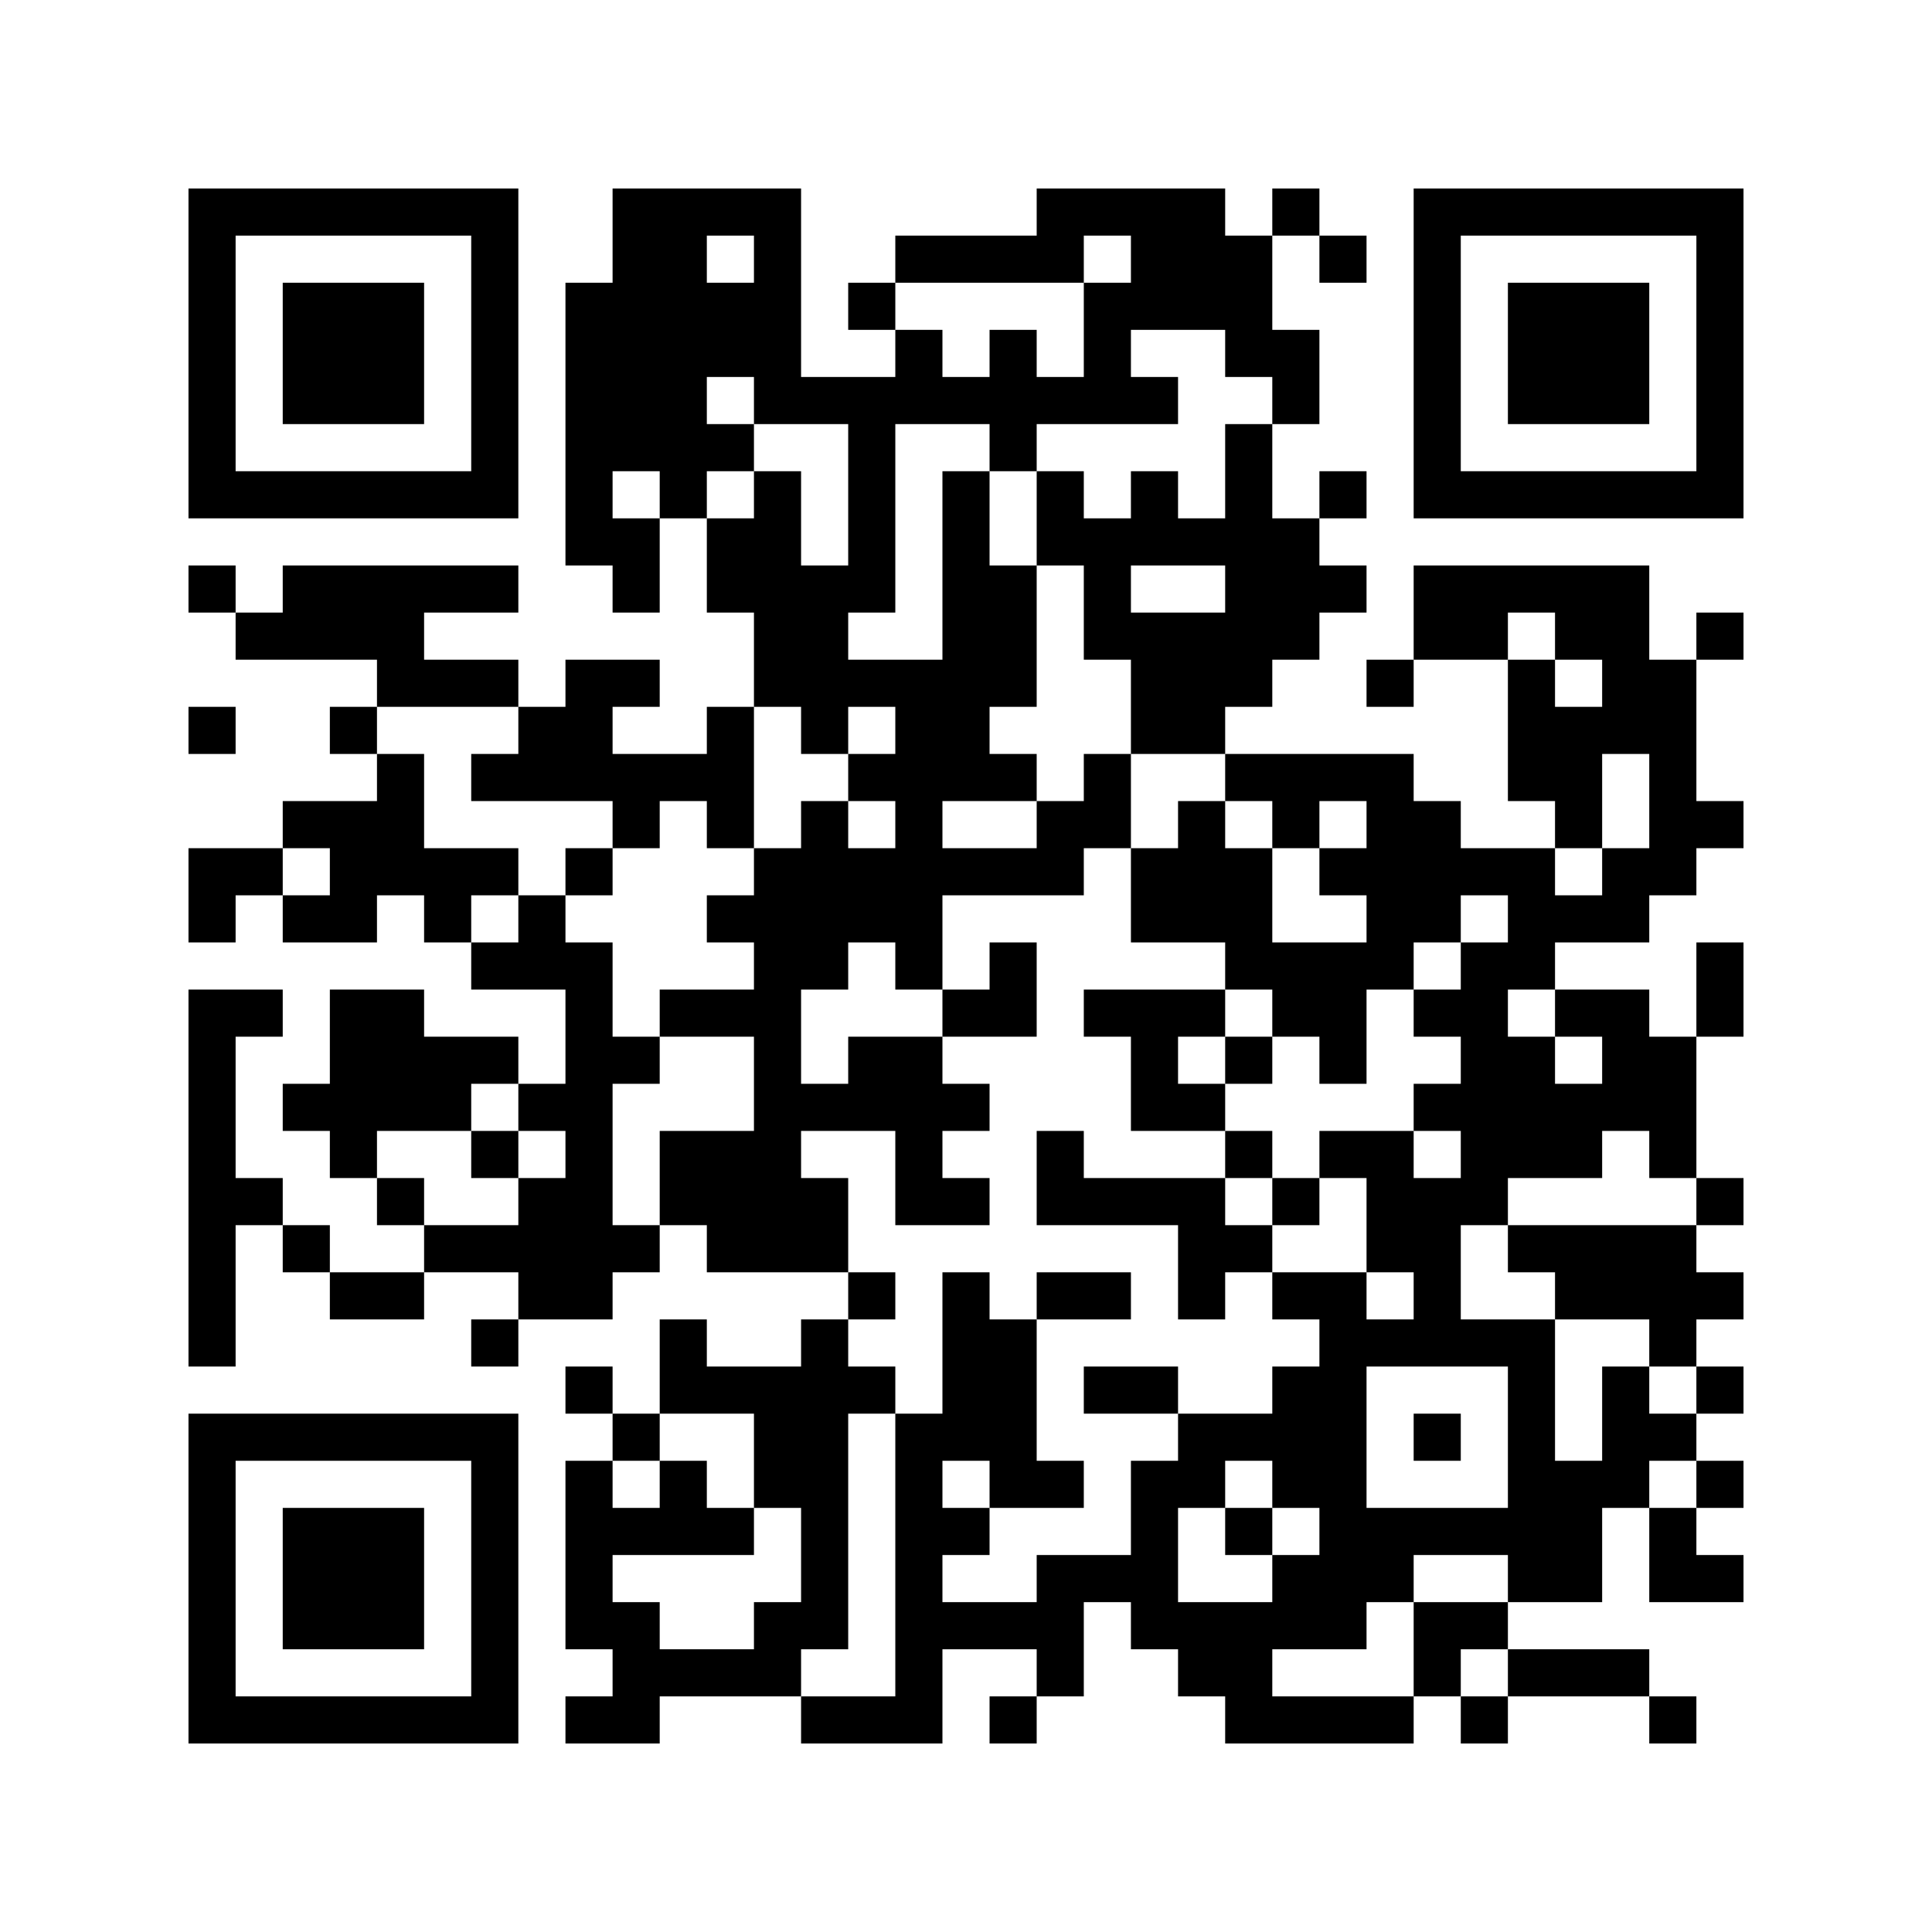
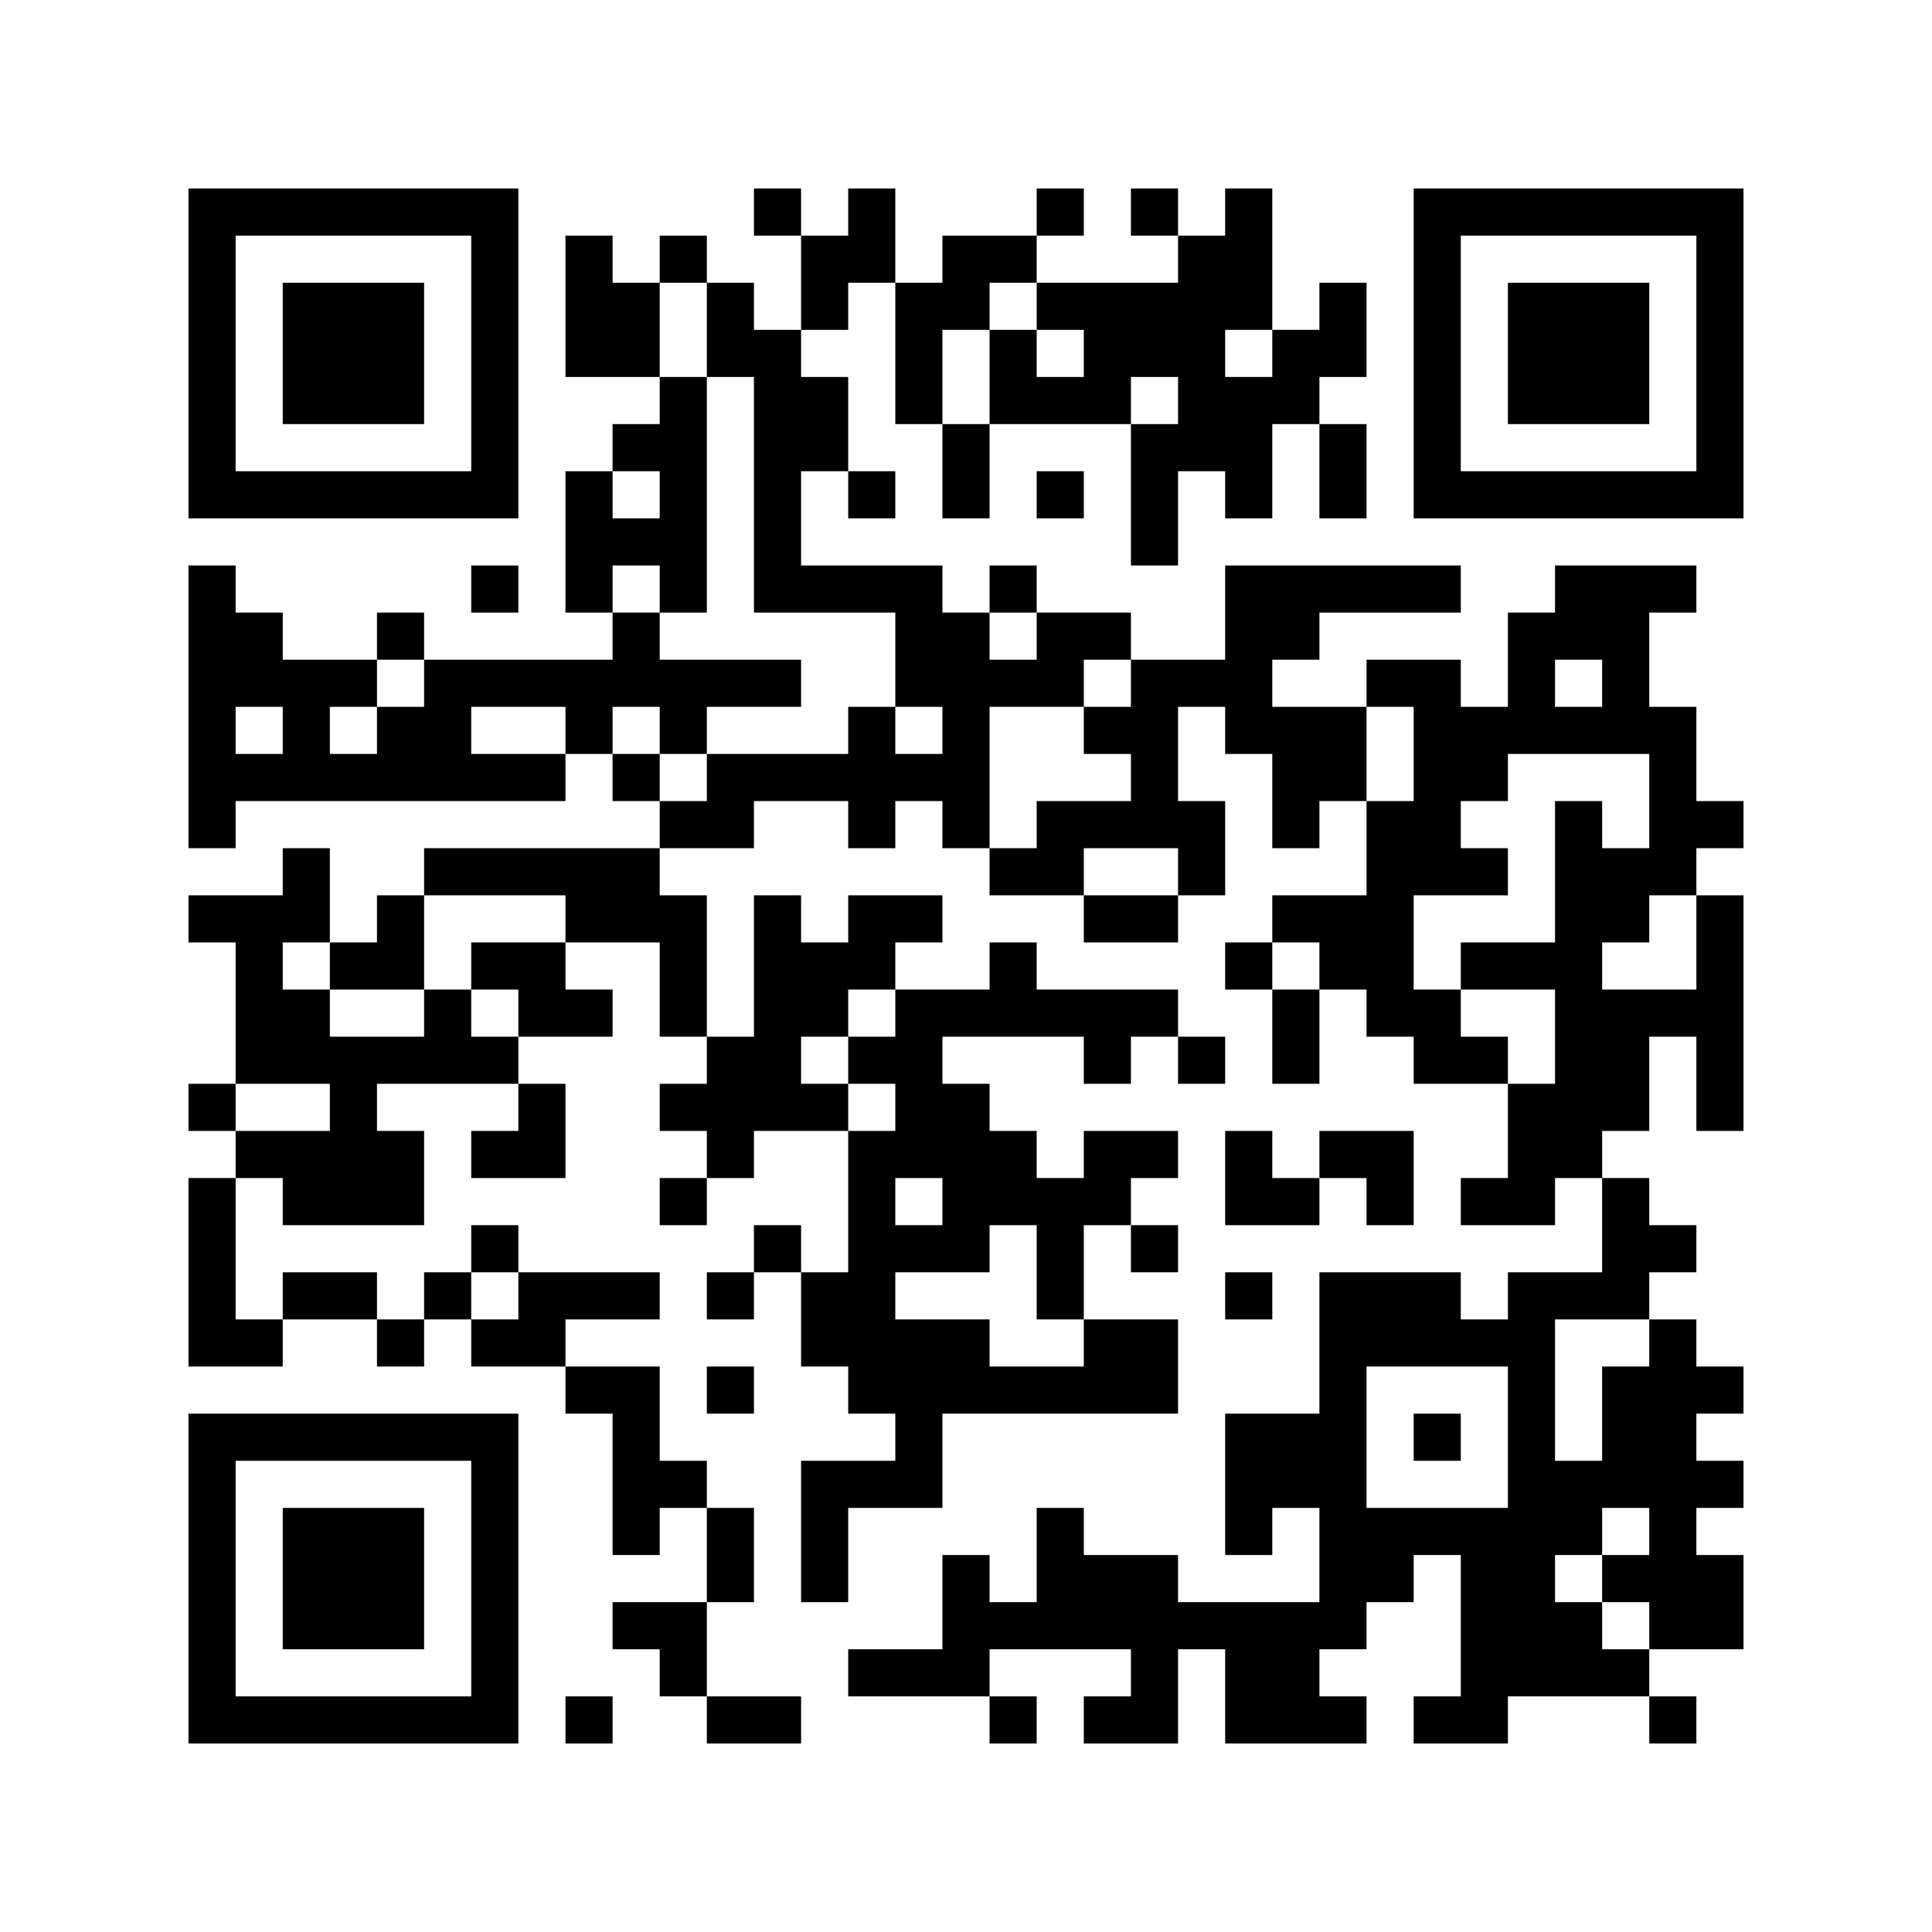
<svg xmlns="http://www.w3.org/2000/svg" width="49.2mm" height="49.2mm" version="1.1" viewBox="0 0 49.2 49.2">
-   <path d="M4.8,4.8H6V6H4.8zM6,4.8H7.2V6H6zM7.2,4.8H8.4V6H7.2zM8.4,4.8H9.6V6H8.4zM9.6,4.8H10.8V6H9.6zM10.8,4.8H12V6H10.8zM12,4.8H13.2V6H12zM15.6,4.8H16.8V6H15.6zM16.8,4.8H18V6H16.8zM18,4.8H19.2V6H18zM19.2,4.8H20.4V6H19.2zM26.4,4.8H27.6V6H26.4zM27.6,4.8H28.8V6H27.6zM28.8,4.8H30V6H28.8zM30,4.8H31.2V6H30zM32.4,4.8H33.6V6H32.4zM36,4.8H37.2V6H36zM37.2,4.8H38.4V6H37.2zM38.4,4.8H39.6V6H38.4zM39.6,4.8H40.8V6H39.6zM40.8,4.8H42V6H40.8zM42,4.8H43.2V6H42zM43.2,4.8H44.4V6H43.2zM4.8,6H6V7.2H4.8zM12,6H13.2V7.2H12zM15.6,6H16.8V7.2H15.6zM16.8,6H18V7.2H16.8zM19.2,6H20.4V7.2H19.2zM22.8,6H24V7.2H22.8zM24,6H25.2V7.2H24zM25.2,6H26.4V7.2H25.2zM26.4,6H27.6V7.2H26.4zM28.8,6H30V7.2H28.8zM30,6H31.2V7.2H30zM31.2,6H32.4V7.2H31.2zM33.6,6H34.8V7.2H33.6zM36,6H37.2V7.2H36zM43.2,6H44.4V7.2H43.2zM4.8,7.2H6V8.4H4.8zM7.2,7.2H8.4V8.4H7.2zM8.4,7.2H9.6V8.4H8.4zM9.6,7.2H10.8V8.4H9.6zM12,7.2H13.2V8.4H12zM14.4,7.2H15.6V8.4H14.4zM15.6,7.2H16.8V8.4H15.6zM16.8,7.2H18V8.4H16.8zM18,7.2H19.2V8.4H18zM19.2,7.2H20.4V8.4H19.2zM21.6,7.2H22.8V8.4H21.6zM27.6,7.2H28.8V8.4H27.6zM28.8,7.2H30V8.4H28.8zM30,7.2H31.2V8.4H30zM31.2,7.2H32.4V8.4H31.2zM36,7.2H37.2V8.4H36zM38.4,7.2H39.6V8.4H38.4zM39.6,7.2H40.8V8.4H39.6zM40.8,7.2H42V8.4H40.8zM43.2,7.2H44.4V8.4H43.2zM4.8,8.4H6V9.6H4.8zM7.2,8.4H8.4V9.6H7.2zM8.4,8.4H9.6V9.6H8.4zM9.6,8.4H10.8V9.6H9.6zM12,8.4H13.2V9.6H12zM14.4,8.4H15.6V9.6H14.4zM15.6,8.4H16.8V9.6H15.6zM16.8,8.4H18V9.6H16.8zM18,8.4H19.2V9.6H18zM19.2,8.4H20.4V9.6H19.2zM22.8,8.4H24V9.6H22.8zM25.2,8.4H26.4V9.6H25.2zM27.6,8.4H28.8V9.6H27.6zM31.2,8.4H32.4V9.6H31.2zM32.4,8.4H33.6V9.6H32.4zM36,8.4H37.2V9.6H36zM38.4,8.4H39.6V9.6H38.4zM39.6,8.4H40.8V9.6H39.6zM40.8,8.4H42V9.6H40.8zM43.2,8.4H44.4V9.6H43.2zM4.8,9.6H6V10.8H4.8zM7.2,9.6H8.4V10.8H7.2zM8.4,9.6H9.6V10.8H8.4zM9.6,9.6H10.8V10.8H9.6zM12,9.6H13.2V10.8H12zM14.4,9.6H15.6V10.8H14.4zM15.6,9.6H16.8V10.8H15.6zM16.8,9.6H18V10.8H16.8zM19.2,9.6H20.4V10.8H19.2zM20.4,9.6H21.6V10.8H20.4zM21.6,9.6H22.8V10.8H21.6zM22.8,9.6H24V10.8H22.8zM24,9.6H25.2V10.8H24zM25.2,9.6H26.4V10.8H25.2zM26.4,9.6H27.6V10.8H26.4zM27.6,9.6H28.8V10.8H27.6zM28.8,9.6H30V10.8H28.8zM32.4,9.6H33.6V10.8H32.4zM36,9.6H37.2V10.8H36zM38.4,9.6H39.6V10.8H38.4zM39.6,9.6H40.8V10.8H39.6zM40.8,9.6H42V10.8H40.8zM43.2,9.6H44.4V10.8H43.2zM4.8,10.8H6V12H4.8zM12,10.8H13.2V12H12zM14.4,10.8H15.6V12H14.4zM15.6,10.8H16.8V12H15.6zM16.8,10.8H18V12H16.8zM18,10.8H19.2V12H18zM21.6,10.8H22.8V12H21.6zM25.2,10.8H26.4V12H25.2zM31.2,10.8H32.4V12H31.2zM36,10.8H37.2V12H36zM43.2,10.8H44.4V12H43.2zM4.8,12H6V13.2H4.8zM6,12H7.2V13.2H6zM7.2,12H8.4V13.2H7.2zM8.4,12H9.6V13.2H8.4zM9.6,12H10.8V13.2H9.6zM10.8,12H12V13.2H10.8zM12,12H13.2V13.2H12zM14.4,12H15.6V13.2H14.4zM16.8,12H18V13.2H16.8zM19.2,12H20.4V13.2H19.2zM21.6,12H22.8V13.2H21.6zM24,12H25.2V13.2H24zM26.4,12H27.6V13.2H26.4zM28.8,12H30V13.2H28.8zM31.2,12H32.4V13.2H31.2zM33.6,12H34.8V13.2H33.6zM36,12H37.2V13.2H36zM37.2,12H38.4V13.2H37.2zM38.4,12H39.6V13.2H38.4zM39.6,12H40.8V13.2H39.6zM40.8,12H42V13.2H40.8zM42,12H43.2V13.2H42zM43.2,12H44.4V13.2H43.2zM14.4,13.2H15.6V14.4H14.4zM15.6,13.2H16.8V14.4H15.6zM18,13.2H19.2V14.4H18zM19.2,13.2H20.4V14.4H19.2zM21.6,13.2H22.8V14.4H21.6zM24,13.2H25.2V14.4H24zM26.4,13.2H27.6V14.4H26.4zM27.6,13.2H28.8V14.4H27.6zM28.8,13.2H30V14.4H28.8zM30,13.2H31.2V14.4H30zM31.2,13.2H32.4V14.4H31.2zM32.4,13.2H33.6V14.4H32.4zM4.8,14.4H6V15.6H4.8zM7.2,14.4H8.4V15.6H7.2zM8.4,14.4H9.6V15.6H8.4zM9.6,14.4H10.8V15.6H9.6zM10.8,14.4H12V15.6H10.8zM12,14.4H13.2V15.6H12zM15.6,14.4H16.8V15.6H15.6zM18,14.4H19.2V15.6H18zM19.2,14.4H20.4V15.6H19.2zM20.4,14.4H21.6V15.6H20.4zM21.6,14.4H22.8V15.6H21.6zM24,14.4H25.2V15.6H24zM25.2,14.4H26.4V15.6H25.2zM27.6,14.4H28.8V15.6H27.6zM31.2,14.4H32.4V15.6H31.2zM32.4,14.4H33.6V15.6H32.4zM33.6,14.4H34.8V15.6H33.6zM36,14.4H37.2V15.6H36zM37.2,14.4H38.4V15.6H37.2zM38.4,14.4H39.6V15.6H38.4zM39.6,14.4H40.8V15.6H39.6zM40.8,14.4H42V15.6H40.8zM6,15.6H7.2V16.8H6zM7.2,15.6H8.4V16.8H7.2zM8.4,15.6H9.6V16.8H8.4zM9.6,15.6H10.8V16.8H9.6zM19.2,15.6H20.4V16.8H19.2zM20.4,15.6H21.6V16.8H20.4zM24,15.6H25.2V16.8H24zM25.2,15.6H26.4V16.8H25.2zM27.6,15.6H28.8V16.8H27.6zM28.8,15.6H30V16.8H28.8zM30,15.6H31.2V16.8H30zM31.2,15.6H32.4V16.8H31.2zM32.4,15.6H33.6V16.8H32.4zM36,15.6H37.2V16.8H36zM37.2,15.6H38.4V16.8H37.2zM39.6,15.6H40.8V16.8H39.6zM40.8,15.6H42V16.8H40.8zM43.2,15.6H44.4V16.8H43.2zM9.6,16.8H10.8V18H9.6zM10.8,16.8H12V18H10.8zM12,16.8H13.2V18H12zM14.4,16.8H15.6V18H14.4zM15.6,16.8H16.8V18H15.6zM19.2,16.8H20.4V18H19.2zM20.4,16.8H21.6V18H20.4zM21.6,16.8H22.8V18H21.6zM22.8,16.8H24V18H22.8zM24,16.8H25.2V18H24zM25.2,16.8H26.4V18H25.2zM28.8,16.8H30V18H28.8zM30,16.8H31.2V18H30zM31.2,16.8H32.4V18H31.2zM34.8,16.8H36V18H34.8zM38.4,16.8H39.6V18H38.4zM40.8,16.8H42V18H40.8zM42,16.8H43.2V18H42zM4.8,18H6V19.2H4.8zM8.4,18H9.6V19.2H8.4zM13.2,18H14.4V19.2H13.2zM14.4,18H15.6V19.2H14.4zM18,18H19.2V19.2H18zM20.4,18H21.6V19.2H20.4zM22.8,18H24V19.2H22.8zM24,18H25.2V19.2H24zM28.8,18H30V19.2H28.8zM30,18H31.2V19.2H30zM38.4,18H39.6V19.2H38.4zM39.6,18H40.8V19.2H39.6zM40.8,18H42V19.2H40.8zM42,18H43.2V19.2H42zM9.6,19.2H10.8V20.4H9.6zM12,19.2H13.2V20.4H12zM13.2,19.2H14.4V20.4H13.2zM14.4,19.2H15.6V20.4H14.4zM15.6,19.2H16.8V20.4H15.6zM16.8,19.2H18V20.4H16.8zM18,19.2H19.2V20.4H18zM21.6,19.2H22.8V20.4H21.6zM22.8,19.2H24V20.4H22.8zM24,19.2H25.2V20.4H24zM25.2,19.2H26.4V20.4H25.2zM27.6,19.2H28.8V20.4H27.6zM31.2,19.2H32.4V20.4H31.2zM32.4,19.2H33.6V20.4H32.4zM33.6,19.2H34.8V20.4H33.6zM34.8,19.2H36V20.4H34.8zM38.4,19.2H39.6V20.4H38.4zM39.6,19.2H40.8V20.4H39.6zM42,19.2H43.2V20.4H42zM7.2,20.4H8.4V21.6H7.2zM8.4,20.4H9.6V21.6H8.4zM9.6,20.4H10.8V21.6H9.6zM15.6,20.4H16.8V21.6H15.6zM18,20.4H19.2V21.6H18zM20.4,20.4H21.6V21.6H20.4zM22.8,20.4H24V21.6H22.8zM26.4,20.4H27.6V21.6H26.4zM27.6,20.4H28.8V21.6H27.6zM30,20.4H31.2V21.6H30zM32.4,20.4H33.6V21.6H32.4zM34.8,20.4H36V21.6H34.8zM36,20.4H37.2V21.6H36zM39.6,20.4H40.8V21.6H39.6zM42,20.4H43.2V21.6H42zM43.2,20.4H44.4V21.6H43.2zM4.8,21.6H6V22.8H4.8zM6,21.6H7.2V22.8H6zM8.4,21.6H9.6V22.8H8.4zM9.6,21.6H10.8V22.8H9.6zM10.8,21.6H12V22.8H10.8zM12,21.6H13.2V22.8H12zM14.4,21.6H15.6V22.8H14.4zM19.2,21.6H20.4V22.8H19.2zM20.4,21.6H21.6V22.8H20.4zM21.6,21.6H22.8V22.8H21.6zM22.8,21.6H24V22.8H22.8zM24,21.6H25.2V22.8H24zM25.2,21.6H26.4V22.8H25.2zM26.4,21.6H27.6V22.8H26.4zM28.8,21.6H30V22.8H28.8zM30,21.6H31.2V22.8H30zM31.2,21.6H32.4V22.8H31.2zM33.6,21.6H34.8V22.8H33.6zM34.8,21.6H36V22.8H34.8zM36,21.6H37.2V22.8H36zM37.2,21.6H38.4V22.8H37.2zM38.4,21.6H39.6V22.8H38.4zM40.8,21.6H42V22.8H40.8zM42,21.6H43.2V22.8H42zM4.8,22.8H6V24H4.8zM7.2,22.8H8.4V24H7.2zM8.4,22.8H9.6V24H8.4zM10.8,22.8H12V24H10.8zM13.2,22.8H14.4V24H13.2zM18,22.8H19.2V24H18zM19.2,22.8H20.4V24H19.2zM20.4,22.8H21.6V24H20.4zM21.6,22.8H22.8V24H21.6zM22.8,22.8H24V24H22.8zM28.8,22.8H30V24H28.8zM30,22.8H31.2V24H30zM31.2,22.8H32.4V24H31.2zM34.8,22.8H36V24H34.8zM36,22.8H37.2V24H36zM38.4,22.8H39.6V24H38.4zM39.6,22.8H40.8V24H39.6zM40.8,22.8H42V24H40.8zM12,24H13.2V25.2H12zM13.2,24H14.4V25.2H13.2zM14.4,24H15.6V25.2H14.4zM19.2,24H20.4V25.2H19.2zM20.4,24H21.6V25.2H20.4zM22.8,24H24V25.2H22.8zM25.2,24H26.4V25.2H25.2zM31.2,24H32.4V25.2H31.2zM32.4,24H33.6V25.2H32.4zM33.6,24H34.8V25.2H33.6zM34.8,24H36V25.2H34.8zM37.2,24H38.4V25.2H37.2zM38.4,24H39.6V25.2H38.4zM43.2,24H44.4V25.2H43.2zM4.8,25.2H6V26.4H4.8zM6,25.2H7.2V26.4H6zM8.4,25.2H9.6V26.4H8.4zM9.6,25.2H10.8V26.4H9.6zM14.4,25.2H15.6V26.4H14.4zM16.8,25.2H18V26.4H16.8zM18,25.2H19.2V26.4H18zM19.2,25.2H20.4V26.4H19.2zM24,25.2H25.2V26.4H24zM25.2,25.2H26.4V26.4H25.2zM27.6,25.2H28.8V26.4H27.6zM28.8,25.2H30V26.4H28.8zM30,25.2H31.2V26.4H30zM32.4,25.2H33.6V26.4H32.4zM33.6,25.2H34.8V26.4H33.6zM36,25.2H37.2V26.4H36zM37.2,25.2H38.4V26.4H37.2zM39.6,25.2H40.8V26.4H39.6zM40.8,25.2H42V26.4H40.8zM43.2,25.2H44.4V26.4H43.2zM4.8,26.4H6V27.6H4.8zM8.4,26.4H9.6V27.6H8.4zM9.6,26.4H10.8V27.6H9.6zM10.8,26.4H12V27.6H10.8zM12,26.4H13.2V27.6H12zM14.4,26.4H15.6V27.6H14.4zM15.6,26.4H16.8V27.6H15.6zM19.2,26.4H20.4V27.6H19.2zM21.6,26.4H22.8V27.6H21.6zM22.8,26.4H24V27.6H22.8zM28.8,26.4H30V27.6H28.8zM31.2,26.4H32.4V27.6H31.2zM33.6,26.4H34.8V27.6H33.6zM37.2,26.4H38.4V27.6H37.2zM38.4,26.4H39.6V27.6H38.4zM40.8,26.4H42V27.6H40.8zM42,26.4H43.2V27.6H42zM4.8,27.6H6V28.8H4.8zM7.2,27.6H8.4V28.8H7.2zM8.4,27.6H9.6V28.8H8.4zM9.6,27.6H10.8V28.8H9.6zM10.8,27.6H12V28.8H10.8zM13.2,27.6H14.4V28.8H13.2zM14.4,27.6H15.6V28.8H14.4zM19.2,27.6H20.4V28.8H19.2zM20.4,27.6H21.6V28.8H20.4zM21.6,27.6H22.8V28.8H21.6zM22.8,27.6H24V28.8H22.8zM24,27.6H25.2V28.8H24zM28.8,27.6H30V28.8H28.8zM30,27.6H31.2V28.8H30zM36,27.6H37.2V28.8H36zM37.2,27.6H38.4V28.8H37.2zM38.4,27.6H39.6V28.8H38.4zM39.6,27.6H40.8V28.8H39.6zM40.8,27.6H42V28.8H40.8zM42,27.6H43.2V28.8H42zM4.8,28.8H6V30H4.8zM8.4,28.8H9.6V30H8.4zM12,28.8H13.2V30H12zM14.4,28.8H15.6V30H14.4zM16.8,28.8H18V30H16.8zM18,28.8H19.2V30H18zM19.2,28.8H20.4V30H19.2zM22.8,28.8H24V30H22.8zM26.4,28.8H27.6V30H26.4zM31.2,28.8H32.4V30H31.2zM33.6,28.8H34.8V30H33.6zM34.8,28.8H36V30H34.8zM37.2,28.8H38.4V30H37.2zM38.4,28.8H39.6V30H38.4zM39.6,28.8H40.8V30H39.6zM42,28.8H43.2V30H42zM4.8,30H6V31.2H4.8zM6,30H7.2V31.2H6zM9.6,30H10.8V31.2H9.6zM13.2,30H14.4V31.2H13.2zM14.4,30H15.6V31.2H14.4zM16.8,30H18V31.2H16.8zM18,30H19.2V31.2H18zM19.2,30H20.4V31.2H19.2zM20.4,30H21.6V31.2H20.4zM22.8,30H24V31.2H22.8zM24,30H25.2V31.2H24zM26.4,30H27.6V31.2H26.4zM27.6,30H28.8V31.2H27.6zM28.8,30H30V31.2H28.8zM30,30H31.2V31.2H30zM32.4,30H33.6V31.2H32.4zM34.8,30H36V31.2H34.8zM36,30H37.2V31.2H36zM37.2,30H38.4V31.2H37.2zM43.2,30H44.4V31.2H43.2zM4.8,31.2H6V32.4H4.8zM7.2,31.2H8.4V32.4H7.2zM10.8,31.2H12V32.4H10.8zM12,31.2H13.2V32.4H12zM13.2,31.2H14.4V32.4H13.2zM14.4,31.2H15.6V32.4H14.4zM15.6,31.2H16.8V32.4H15.6zM18,31.2H19.2V32.4H18zM19.2,31.2H20.4V32.4H19.2zM20.4,31.2H21.6V32.4H20.4zM30,31.2H31.2V32.4H30zM31.2,31.2H32.4V32.4H31.2zM34.8,31.2H36V32.4H34.8zM36,31.2H37.2V32.4H36zM38.4,31.2H39.6V32.4H38.4zM39.6,31.2H40.8V32.4H39.6zM40.8,31.2H42V32.4H40.8zM42,31.2H43.2V32.4H42zM4.8,32.4H6V33.6H4.8zM8.4,32.4H9.6V33.6H8.4zM9.6,32.4H10.8V33.6H9.6zM13.2,32.4H14.4V33.6H13.2zM14.4,32.4H15.6V33.6H14.4zM21.6,32.4H22.8V33.6H21.6zM24,32.4H25.2V33.6H24zM26.4,32.4H27.6V33.6H26.4zM27.6,32.4H28.8V33.6H27.6zM30,32.4H31.2V33.6H30zM32.4,32.4H33.6V33.6H32.4zM33.6,32.4H34.8V33.6H33.6zM36,32.4H37.2V33.6H36zM39.6,32.4H40.8V33.6H39.6zM40.8,32.4H42V33.6H40.8zM42,32.4H43.2V33.6H42zM43.2,32.4H44.4V33.6H43.2zM4.8,33.6H6V34.8H4.8zM12,33.6H13.2V34.8H12zM16.8,33.6H18V34.8H16.8zM20.4,33.6H21.6V34.8H20.4zM24,33.6H25.2V34.8H24zM25.2,33.6H26.4V34.8H25.2zM33.6,33.6H34.8V34.8H33.6zM34.8,33.6H36V34.8H34.8zM36,33.6H37.2V34.8H36zM37.2,33.6H38.4V34.8H37.2zM38.4,33.6H39.6V34.8H38.4zM42,33.6H43.2V34.8H42zM14.4,34.8H15.6V36H14.4zM16.8,34.8H18V36H16.8zM18,34.8H19.2V36H18zM19.2,34.8H20.4V36H19.2zM20.4,34.8H21.6V36H20.4zM21.6,34.8H22.8V36H21.6zM24,34.8H25.2V36H24zM25.2,34.8H26.4V36H25.2zM27.6,34.8H28.8V36H27.6zM28.8,34.8H30V36H28.8zM32.4,34.8H33.6V36H32.4zM33.6,34.8H34.8V36H33.6zM38.4,34.8H39.6V36H38.4zM40.8,34.8H42V36H40.8zM43.2,34.8H44.4V36H43.2zM4.8,36H6V37.2H4.8zM6,36H7.2V37.2H6zM7.2,36H8.4V37.2H7.2zM8.4,36H9.6V37.2H8.4zM9.6,36H10.8V37.2H9.6zM10.8,36H12V37.2H10.8zM12,36H13.2V37.2H12zM15.6,36H16.8V37.2H15.6zM19.2,36H20.4V37.2H19.2zM20.4,36H21.6V37.2H20.4zM22.8,36H24V37.2H22.8zM24,36H25.2V37.2H24zM25.2,36H26.4V37.2H25.2zM30,36H31.2V37.2H30zM31.2,36H32.4V37.2H31.2zM32.4,36H33.6V37.2H32.4zM33.6,36H34.8V37.2H33.6zM36,36H37.2V37.2H36zM38.4,36H39.6V37.2H38.4zM40.8,36H42V37.2H40.8zM42,36H43.2V37.2H42zM4.8,37.2H6V38.4H4.8zM12,37.2H13.2V38.4H12zM14.4,37.2H15.6V38.4H14.4zM16.8,37.2H18V38.4H16.8zM19.2,37.2H20.4V38.4H19.2zM20.4,37.2H21.6V38.4H20.4zM22.8,37.2H24V38.4H22.8zM25.2,37.2H26.4V38.4H25.2zM26.4,37.2H27.6V38.4H26.4zM28.8,37.2H30V38.4H28.8zM30,37.2H31.2V38.4H30zM32.4,37.2H33.6V38.4H32.4zM33.6,37.2H34.8V38.4H33.6zM38.4,37.2H39.6V38.4H38.4zM39.6,37.2H40.8V38.4H39.6zM40.8,37.2H42V38.4H40.8zM43.2,37.2H44.4V38.4H43.2zM4.8,38.4H6V39.6H4.8zM7.2,38.4H8.4V39.6H7.2zM8.4,38.4H9.6V39.6H8.4zM9.6,38.4H10.8V39.6H9.6zM12,38.4H13.2V39.6H12zM14.4,38.4H15.6V39.6H14.4zM15.6,38.4H16.8V39.6H15.6zM16.8,38.4H18V39.6H16.8zM18,38.4H19.2V39.6H18zM20.4,38.4H21.6V39.6H20.4zM22.8,38.4H24V39.6H22.8zM24,38.4H25.2V39.6H24zM28.8,38.4H30V39.6H28.8zM31.2,38.4H32.4V39.6H31.2zM33.6,38.4H34.8V39.6H33.6zM34.8,38.4H36V39.6H34.8zM36,38.4H37.2V39.6H36zM37.2,38.4H38.4V39.6H37.2zM38.4,38.4H39.6V39.6H38.4zM39.6,38.4H40.8V39.6H39.6zM42,38.4H43.2V39.6H42zM4.8,39.6H6V40.8H4.8zM7.2,39.6H8.4V40.8H7.2zM8.4,39.6H9.6V40.8H8.4zM9.6,39.6H10.8V40.8H9.6zM12,39.6H13.2V40.8H12zM14.4,39.6H15.6V40.8H14.4zM20.4,39.6H21.6V40.8H20.4zM22.8,39.6H24V40.8H22.8zM26.4,39.6H27.6V40.8H26.4zM27.6,39.6H28.8V40.8H27.6zM28.8,39.6H30V40.8H28.8zM32.4,39.6H33.6V40.8H32.4zM33.6,39.6H34.8V40.8H33.6zM34.8,39.6H36V40.8H34.8zM38.4,39.6H39.6V40.8H38.4zM39.6,39.6H40.8V40.8H39.6zM42,39.6H43.2V40.8H42zM43.2,39.6H44.4V40.8H43.2zM4.8,40.8H6V42H4.8zM7.2,40.8H8.4V42H7.2zM8.4,40.8H9.6V42H8.4zM9.6,40.8H10.8V42H9.6zM12,40.8H13.2V42H12zM14.4,40.8H15.6V42H14.4zM15.6,40.8H16.8V42H15.6zM19.2,40.8H20.4V42H19.2zM20.4,40.8H21.6V42H20.4zM22.8,40.8H24V42H22.8zM24,40.8H25.2V42H24zM25.2,40.8H26.4V42H25.2zM26.4,40.8H27.6V42H26.4zM28.8,40.8H30V42H28.8zM30,40.8H31.2V42H30zM31.2,40.8H32.4V42H31.2zM32.4,40.8H33.6V42H32.4zM33.6,40.8H34.8V42H33.6zM36,40.8H37.2V42H36zM37.2,40.8H38.4V42H37.2zM4.8,42H6V43.2H4.8zM12,42H13.2V43.2H12zM15.6,42H16.8V43.2H15.6zM16.8,42H18V43.2H16.8zM18,42H19.2V43.2H18zM19.2,42H20.4V43.2H19.2zM22.8,42H24V43.2H22.8zM26.4,42H27.6V43.2H26.4zM30,42H31.2V43.2H30zM31.2,42H32.4V43.2H31.2zM36,42H37.2V43.2H36zM38.4,42H39.6V43.2H38.4zM39.6,42H40.8V43.2H39.6zM40.8,42H42V43.2H40.8zM4.8,43.2H6V44.4H4.8zM6,43.2H7.2V44.4H6zM7.2,43.2H8.4V44.4H7.2zM8.4,43.2H9.6V44.4H8.4zM9.6,43.2H10.8V44.4H9.6zM10.8,43.2H12V44.4H10.8zM12,43.2H13.2V44.4H12zM14.4,43.2H15.6V44.4H14.4zM15.6,43.2H16.8V44.4H15.6zM20.4,43.2H21.6V44.4H20.4zM21.6,43.2H22.8V44.4H21.6zM22.8,43.2H24V44.4H22.8zM25.2,43.2H26.4V44.4H25.2zM31.2,43.2H32.4V44.4H31.2zM32.4,43.2H33.6V44.4H32.4zM33.6,43.2H34.8V44.4H33.6zM34.8,43.2H36V44.4H34.8zM37.2,43.2H38.4V44.4H37.2zM42,43.2H43.2V44.4H42z" id="qr-path" fill="#000000" fill-opacity="1" fill-rule="nonzero" stroke="none" />
+   <path d="M4.8,4.8H6V6H4.8zM6,4.8H7.2V6H6zM7.2,4.8H8.4V6H7.2zM8.4,4.8H9.6V6H8.4zM9.6,4.8H10.8V6H9.6zM10.8,4.8H12V6H10.8zM12,4.8H13.2V6H12zM19.2,4.8H20.4V6H19.2zM21.6,4.8H22.8V6H21.6zM26.4,4.8H27.6V6H26.4zM28.8,4.8H30V6H28.8zM31.2,4.8H32.4V6H31.2zM36,4.8H37.2V6H36zM37.2,4.8H38.4V6H37.2zM38.4,4.8H39.6V6H38.4zM39.6,4.8H40.8V6H39.6zM40.8,4.8H42V6H40.8zM42,4.8H43.2V6H42zM43.2,4.8H44.4V6H43.2zM4.8,6H6V7.2H4.8zM12,6H13.2V7.2H12zM14.4,6H15.6V7.2H14.4zM16.8,6H18V7.2H16.8zM20.4,6H21.6V7.2H20.4zM21.6,6H22.8V7.2H21.6zM24,6H25.2V7.2H24zM25.2,6H26.4V7.2H25.2zM30,6H31.2V7.2H30zM31.2,6H32.4V7.2H31.2zM36,6H37.2V7.2H36zM43.2,6H44.4V7.2H43.2zM4.8,7.2H6V8.4H4.8zM7.2,7.2H8.4V8.4H7.2zM8.4,7.2H9.6V8.4H8.4zM9.6,7.2H10.8V8.4H9.6zM12,7.2H13.2V8.4H12zM14.4,7.2H15.6V8.4H14.4zM15.6,7.2H16.8V8.4H15.6zM18,7.2H19.2V8.4H18zM20.4,7.2H21.6V8.4H20.4zM22.8,7.2H24V8.4H22.8zM24,7.2H25.2V8.4H24zM26.4,7.2H27.6V8.4H26.4zM27.6,7.2H28.8V8.4H27.6zM28.8,7.2H30V8.4H28.8zM30,7.2H31.2V8.4H30zM31.2,7.2H32.4V8.4H31.2zM33.6,7.2H34.8V8.4H33.6zM36,7.2H37.2V8.4H36zM38.4,7.2H39.6V8.4H38.4zM39.6,7.2H40.8V8.4H39.6zM40.8,7.2H42V8.4H40.8zM43.2,7.2H44.4V8.4H43.2zM4.8,8.4H6V9.6H4.8zM7.2,8.4H8.4V9.6H7.2zM8.4,8.4H9.6V9.6H8.4zM9.6,8.4H10.8V9.6H9.6zM12,8.4H13.2V9.6H12zM14.4,8.4H15.6V9.6H14.4zM15.6,8.4H16.8V9.6H15.6zM18,8.4H19.2V9.6H18zM19.2,8.4H20.4V9.6H19.2zM22.8,8.4H24V9.6H22.8zM25.2,8.4H26.4V9.6H25.2zM27.6,8.4H28.8V9.6H27.6zM28.8,8.4H30V9.6H28.8zM30,8.4H31.2V9.6H30zM32.4,8.4H33.6V9.6H32.4zM33.6,8.4H34.8V9.6H33.6zM36,8.4H37.2V9.6H36zM38.4,8.4H39.6V9.6H38.4zM39.6,8.4H40.8V9.6H39.6zM40.8,8.4H42V9.6H40.8zM43.2,8.4H44.4V9.6H43.2zM4.8,9.6H6V10.8H4.8zM7.2,9.6H8.4V10.8H7.2zM8.4,9.6H9.6V10.8H8.4zM9.6,9.6H10.8V10.8H9.6zM12,9.6H13.2V10.8H12zM16.8,9.6H18V10.8H16.8zM19.2,9.6H20.4V10.8H19.2zM20.4,9.6H21.6V10.8H20.4zM22.8,9.6H24V10.8H22.8zM25.2,9.6H26.4V10.8H25.2zM26.4,9.6H27.6V10.8H26.4zM27.6,9.6H28.8V10.8H27.6zM30,9.6H31.2V10.8H30zM31.2,9.6H32.4V10.8H31.2zM32.4,9.6H33.6V10.8H32.4zM36,9.6H37.2V10.8H36zM38.4,9.6H39.6V10.8H38.4zM39.6,9.6H40.8V10.8H39.6zM40.8,9.6H42V10.8H40.8zM43.2,9.6H44.4V10.8H43.2zM4.8,10.8H6V12H4.8zM12,10.8H13.2V12H12zM15.6,10.8H16.8V12H15.6zM16.8,10.8H18V12H16.8zM19.2,10.8H20.4V12H19.2zM20.4,10.8H21.6V12H20.4zM24,10.8H25.2V12H24zM28.8,10.8H30V12H28.8zM30,10.8H31.2V12H30zM31.2,10.8H32.4V12H31.2zM33.6,10.8H34.8V12H33.6zM36,10.8H37.2V12H36zM43.2,10.8H44.4V12H43.2zM4.8,12H6V13.2H4.8zM6,12H7.2V13.2H6zM7.2,12H8.4V13.2H7.2zM8.4,12H9.6V13.2H8.4zM9.6,12H10.8V13.2H9.6zM10.8,12H12V13.2H10.8zM12,12H13.2V13.2H12zM14.4,12H15.6V13.2H14.4zM16.8,12H18V13.2H16.8zM19.2,12H20.4V13.2H19.2zM21.6,12H22.8V13.2H21.6zM24,12H25.2V13.2H24zM26.4,12H27.6V13.2H26.4zM28.8,12H30V13.2H28.8zM31.2,12H32.4V13.2H31.2zM33.6,12H34.8V13.2H33.6zM36,12H37.2V13.2H36zM37.2,12H38.4V13.2H37.2zM38.4,12H39.6V13.2H38.4zM39.6,12H40.8V13.2H39.6zM40.8,12H42V13.2H40.8zM42,12H43.2V13.2H42zM43.2,12H44.4V13.2H43.2zM14.4,13.2H15.6V14.4H14.4zM15.6,13.2H16.8V14.4H15.6zM16.8,13.2H18V14.4H16.8zM19.2,13.2H20.4V14.4H19.2zM28.8,13.2H30V14.4H28.8zM4.8,14.4H6V15.6H4.8zM12,14.4H13.2V15.6H12zM14.4,14.4H15.6V15.6H14.4zM16.8,14.4H18V15.6H16.8zM19.2,14.4H20.4V15.6H19.2zM20.4,14.4H21.6V15.6H20.4zM21.6,14.4H22.8V15.6H21.6zM22.8,14.4H24V15.6H22.8zM25.2,14.4H26.4V15.6H25.2zM31.2,14.4H32.4V15.6H31.2zM32.4,14.4H33.6V15.6H32.4zM33.6,14.4H34.8V15.6H33.6zM34.8,14.4H36V15.6H34.8zM36,14.4H37.2V15.6H36zM39.6,14.4H40.8V15.6H39.6zM40.8,14.4H42V15.6H40.8zM42,14.4H43.2V15.6H42zM4.8,15.6H6V16.8H4.8zM6,15.6H7.2V16.8H6zM9.6,15.6H10.8V16.8H9.6zM15.6,15.6H16.8V16.8H15.6zM22.8,15.6H24V16.8H22.8zM24,15.6H25.2V16.8H24zM26.4,15.6H27.6V16.8H26.4zM27.6,15.6H28.8V16.8H27.6zM31.2,15.6H32.4V16.8H31.2zM32.4,15.6H33.6V16.8H32.4zM38.4,15.6H39.6V16.8H38.4zM39.6,15.6H40.8V16.8H39.6zM40.8,15.6H42V16.8H40.8zM4.8,16.8H6V18H4.8zM6,16.8H7.2V18H6zM7.2,16.8H8.4V18H7.2zM8.4,16.8H9.6V18H8.4zM10.8,16.8H12V18H10.8zM12,16.8H13.2V18H12zM13.2,16.8H14.4V18H13.2zM14.4,16.8H15.6V18H14.4zM15.6,16.8H16.8V18H15.6zM16.8,16.8H18V18H16.8zM18,16.8H19.2V18H18zM19.2,16.8H20.4V18H19.2zM22.8,16.8H24V18H22.8zM24,16.8H25.2V18H24zM25.2,16.8H26.4V18H25.2zM26.4,16.8H27.6V18H26.4zM28.8,16.8H30V18H28.8zM30,16.8H31.2V18H30zM31.2,16.8H32.4V18H31.2zM34.8,16.8H36V18H34.8zM36,16.8H37.2V18H36zM38.4,16.8H39.6V18H38.4zM40.8,16.8H42V18H40.8zM4.8,18H6V19.2H4.8zM7.2,18H8.4V19.2H7.2zM9.6,18H10.8V19.2H9.6zM10.8,18H12V19.2H10.8zM14.4,18H15.6V19.2H14.4zM16.8,18H18V19.2H16.8zM21.6,18H22.8V19.2H21.6zM24,18H25.2V19.2H24zM27.6,18H28.8V19.2H27.6zM28.8,18H30V19.2H28.8zM31.2,18H32.4V19.2H31.2zM32.4,18H33.6V19.2H32.4zM33.6,18H34.8V19.2H33.6zM36,18H37.2V19.2H36zM37.2,18H38.4V19.2H37.2zM38.4,18H39.6V19.2H38.4zM39.6,18H40.8V19.2H39.6zM40.8,18H42V19.2H40.8zM42,18H43.2V19.2H42zM4.8,19.2H6V20.4H4.8zM6,19.2H7.2V20.4H6zM7.2,19.2H8.4V20.4H7.2zM8.4,19.2H9.6V20.4H8.4zM9.6,19.2H10.8V20.4H9.6zM10.8,19.2H12V20.4H10.8zM12,19.2H13.2V20.4H12zM13.2,19.2H14.4V20.4H13.2zM15.6,19.2H16.8V20.4H15.6zM18,19.2H19.2V20.4H18zM19.2,19.2H20.4V20.4H19.2zM20.4,19.2H21.6V20.4H20.4zM21.6,19.2H22.8V20.4H21.6zM22.8,19.2H24V20.4H22.8zM24,19.2H25.2V20.4H24zM28.8,19.2H30V20.4H28.8zM32.4,19.2H33.6V20.4H32.4zM33.6,19.2H34.8V20.4H33.6zM36,19.2H37.2V20.4H36zM37.2,19.2H38.4V20.4H37.2zM42,19.2H43.2V20.4H42zM4.8,20.4H6V21.6H4.8zM16.8,20.4H18V21.6H16.8zM18,20.4H19.2V21.6H18zM21.6,20.4H22.8V21.6H21.6zM24,20.4H25.2V21.6H24zM26.4,20.4H27.6V21.6H26.4zM27.6,20.4H28.8V21.6H27.6zM28.8,20.4H30V21.6H28.8zM30,20.4H31.2V21.6H30zM32.4,20.4H33.6V21.6H32.4zM34.8,20.4H36V21.6H34.8zM36,20.4H37.2V21.6H36zM39.6,20.4H40.8V21.6H39.6zM42,20.4H43.2V21.6H42zM43.2,20.4H44.4V21.6H43.2zM7.2,21.6H8.4V22.8H7.2zM10.8,21.6H12V22.8H10.8zM12,21.6H13.2V22.8H12zM13.2,21.6H14.4V22.8H13.2zM14.4,21.6H15.6V22.8H14.4zM15.6,21.6H16.8V22.8H15.6zM25.2,21.6H26.4V22.8H25.2zM26.4,21.6H27.6V22.8H26.4zM30,21.6H31.2V22.8H30zM34.8,21.6H36V22.8H34.8zM36,21.6H37.2V22.8H36zM37.2,21.6H38.4V22.8H37.2zM39.6,21.6H40.8V22.8H39.6zM40.8,21.6H42V22.8H40.8zM42,21.6H43.2V22.8H42zM4.8,22.8H6V24H4.8zM6,22.8H7.2V24H6zM7.2,22.8H8.4V24H7.2zM9.6,22.8H10.8V24H9.6zM14.4,22.8H15.6V24H14.4zM15.6,22.8H16.8V24H15.6zM16.8,22.8H18V24H16.8zM19.2,22.8H20.4V24H19.2zM21.6,22.8H22.8V24H21.6zM22.8,22.8H24V24H22.8zM27.6,22.8H28.8V24H27.6zM28.8,22.8H30V24H28.8zM32.4,22.8H33.6V24H32.4zM33.6,22.8H34.8V24H33.6zM34.8,22.8H36V24H34.8zM39.6,22.8H40.8V24H39.6zM40.8,22.8H42V24H40.8zM43.2,22.8H44.4V24H43.2zM6,24H7.2V25.2H6zM8.4,24H9.6V25.2H8.4zM9.6,24H10.8V25.2H9.6zM12,24H13.2V25.2H12zM13.2,24H14.4V25.2H13.2zM16.8,24H18V25.2H16.8zM19.2,24H20.4V25.2H19.2zM20.4,24H21.6V25.2H20.4zM21.6,24H22.8V25.2H21.6zM25.2,24H26.4V25.2H25.2zM31.2,24H32.4V25.2H31.2zM33.6,24H34.8V25.2H33.6zM34.8,24H36V25.2H34.8zM37.2,24H38.4V25.2H37.2zM38.4,24H39.6V25.2H38.4zM39.6,24H40.8V25.2H39.6zM43.2,24H44.4V25.2H43.2zM6,25.2H7.2V26.4H6zM7.2,25.2H8.4V26.4H7.2zM10.8,25.2H12V26.4H10.8zM13.2,25.2H14.4V26.4H13.2zM14.4,25.2H15.6V26.4H14.4zM16.8,25.2H18V26.4H16.8zM19.2,25.2H20.4V26.4H19.2zM20.4,25.2H21.6V26.4H20.4zM22.8,25.2H24V26.4H22.8zM24,25.2H25.2V26.4H24zM25.2,25.2H26.4V26.4H25.2zM26.4,25.2H27.6V26.4H26.4zM27.6,25.2H28.8V26.4H27.6zM28.8,25.2H30V26.4H28.8zM32.4,25.2H33.6V26.4H32.4zM34.8,25.2H36V26.4H34.8zM36,25.2H37.2V26.4H36zM39.6,25.2H40.8V26.4H39.6zM40.8,25.2H42V26.4H40.8zM42,25.2H43.2V26.4H42zM43.2,25.2H44.4V26.4H43.2zM6,26.4H7.2V27.6H6zM7.2,26.4H8.4V27.6H7.2zM8.4,26.4H9.6V27.6H8.4zM9.6,26.4H10.8V27.6H9.6zM10.8,26.4H12V27.6H10.8zM12,26.4H13.2V27.6H12zM18,26.4H19.2V27.6H18zM19.2,26.4H20.4V27.6H19.2zM21.6,26.4H22.8V27.6H21.6zM22.8,26.4H24V27.6H22.8zM27.6,26.4H28.8V27.6H27.6zM30,26.4H31.2V27.6H30zM32.4,26.4H33.6V27.6H32.4zM36,26.4H37.2V27.6H36zM37.2,26.4H38.4V27.6H37.2zM39.6,26.4H40.8V27.6H39.6zM40.8,26.4H42V27.6H40.8zM43.2,26.4H44.4V27.6H43.2zM4.8,27.6H6V28.8H4.8zM8.4,27.6H9.6V28.8H8.4zM13.2,27.6H14.4V28.8H13.2zM16.8,27.6H18V28.8H16.8zM18,27.6H19.2V28.8H18zM19.2,27.6H20.4V28.8H19.2zM20.4,27.6H21.6V28.8H20.4zM22.8,27.6H24V28.8H22.8zM24,27.6H25.2V28.8H24zM38.4,27.6H39.6V28.8H38.4zM39.6,27.6H40.8V28.8H39.6zM40.8,27.6H42V28.8H40.8zM43.2,27.6H44.4V28.8H43.2zM6,28.8H7.2V30H6zM7.2,28.8H8.4V30H7.2zM8.4,28.8H9.6V30H8.4zM9.6,28.8H10.8V30H9.6zM12,28.8H13.2V30H12zM13.2,28.8H14.4V30H13.2zM18,28.8H19.2V30H18zM21.6,28.8H22.8V30H21.6zM22.8,28.8H24V30H22.8zM24,28.8H25.2V30H24zM25.2,28.8H26.4V30H25.2zM27.6,28.8H28.8V30H27.6zM28.8,28.8H30V30H28.8zM31.2,28.8H32.4V30H31.2zM33.6,28.8H34.8V30H33.6zM34.8,28.8H36V30H34.8zM38.4,28.8H39.6V30H38.4zM39.6,28.8H40.8V30H39.6zM4.8,30H6V31.2H4.8zM7.2,30H8.4V31.2H7.2zM8.4,30H9.6V31.2H8.4zM9.6,30H10.8V31.2H9.6zM16.8,30H18V31.2H16.8zM21.6,30H22.8V31.2H21.6zM24,30H25.2V31.2H24zM25.2,30H26.4V31.2H25.2zM26.4,30H27.6V31.2H26.4zM27.6,30H28.8V31.2H27.6zM31.2,30H32.4V31.2H31.2zM32.4,30H33.6V31.2H32.4zM34.8,30H36V31.2H34.8zM37.2,30H38.4V31.2H37.2zM38.4,30H39.6V31.2H38.4zM40.8,30H42V31.2H40.8zM4.8,31.2H6V32.4H4.8zM12,31.2H13.2V32.4H12zM19.2,31.2H20.4V32.4H19.2zM21.6,31.2H22.8V32.4H21.6zM22.8,31.2H24V32.4H22.8zM24,31.2H25.2V32.4H24zM26.4,31.2H27.6V32.4H26.4zM28.8,31.2H30V32.4H28.8zM40.8,31.2H42V32.4H40.8zM42,31.2H43.2V32.4H42zM4.8,32.4H6V33.6H4.8zM7.2,32.4H8.4V33.6H7.2zM8.4,32.4H9.6V33.6H8.4zM10.8,32.4H12V33.6H10.8zM13.2,32.4H14.4V33.6H13.2zM14.4,32.4H15.6V33.6H14.4zM15.6,32.4H16.8V33.6H15.6zM18,32.4H19.2V33.6H18zM20.4,32.4H21.6V33.6H20.4zM21.6,32.4H22.8V33.6H21.6zM26.4,32.4H27.6V33.6H26.4zM31.2,32.4H32.4V33.6H31.2zM33.6,32.4H34.8V33.6H33.6zM34.8,32.4H36V33.6H34.8zM36,32.4H37.2V33.6H36zM38.4,32.4H39.6V33.6H38.4zM39.6,32.4H40.8V33.6H39.6zM40.8,32.4H42V33.6H40.8zM4.8,33.6H6V34.8H4.8zM6,33.6H7.2V34.8H6zM9.6,33.6H10.8V34.8H9.6zM12,33.6H13.2V34.8H12zM13.2,33.6H14.4V34.8H13.2zM20.4,33.6H21.6V34.8H20.4zM21.6,33.6H22.8V34.8H21.6zM22.8,33.6H24V34.8H22.8zM24,33.6H25.2V34.8H24zM27.6,33.6H28.8V34.8H27.6zM28.8,33.6H30V34.8H28.8zM33.6,33.6H34.8V34.8H33.6zM34.8,33.6H36V34.8H34.8zM36,33.6H37.2V34.8H36zM37.2,33.6H38.4V34.8H37.2zM38.4,33.6H39.6V34.8H38.4zM42,33.6H43.2V34.8H42zM14.4,34.8H15.6V36H14.4zM15.6,34.8H16.8V36H15.6zM18,34.8H19.2V36H18zM21.6,34.8H22.8V36H21.6zM22.8,34.8H24V36H22.8zM24,34.8H25.2V36H24zM25.2,34.8H26.4V36H25.2zM26.4,34.8H27.6V36H26.4zM27.6,34.8H28.8V36H27.6zM28.8,34.8H30V36H28.8zM33.6,34.8H34.8V36H33.6zM38.4,34.8H39.6V36H38.4zM40.8,34.8H42V36H40.8zM42,34.8H43.2V36H42zM43.2,34.8H44.4V36H43.2zM4.8,36H6V37.2H4.8zM6,36H7.2V37.2H6zM7.2,36H8.4V37.2H7.2zM8.4,36H9.6V37.2H8.4zM9.6,36H10.8V37.2H9.6zM10.8,36H12V37.2H10.8zM12,36H13.2V37.2H12zM15.6,36H16.8V37.2H15.6zM22.8,36H24V37.2H22.8zM31.2,36H32.4V37.2H31.2zM32.4,36H33.6V37.2H32.4zM33.6,36H34.8V37.2H33.6zM36,36H37.2V37.2H36zM38.4,36H39.6V37.2H38.4zM40.8,36H42V37.2H40.8zM42,36H43.2V37.2H42zM4.8,37.2H6V38.4H4.8zM12,37.2H13.2V38.4H12zM15.6,37.2H16.8V38.4H15.6zM16.8,37.2H18V38.4H16.8zM20.4,37.2H21.6V38.4H20.4zM21.6,37.2H22.8V38.4H21.6zM22.8,37.2H24V38.4H22.8zM31.2,37.2H32.4V38.4H31.2zM32.4,37.2H33.6V38.4H32.4zM33.6,37.2H34.8V38.4H33.6zM38.4,37.2H39.6V38.4H38.4zM39.6,37.2H40.8V38.4H39.6zM40.8,37.2H42V38.4H40.8zM42,37.2H43.2V38.4H42zM43.2,37.2H44.4V38.4H43.2zM4.8,38.4H6V39.6H4.8zM7.2,38.4H8.4V39.6H7.2zM8.4,38.4H9.6V39.6H8.4zM9.6,38.4H10.8V39.6H9.6zM12,38.4H13.2V39.6H12zM15.6,38.4H16.8V39.6H15.6zM18,38.4H19.2V39.6H18zM20.4,38.4H21.6V39.6H20.4zM26.4,38.4H27.6V39.6H26.4zM31.2,38.4H32.4V39.6H31.2zM33.6,38.4H34.8V39.6H33.6zM34.8,38.4H36V39.6H34.8zM36,38.4H37.2V39.6H36zM37.2,38.4H38.4V39.6H37.2zM38.4,38.4H39.6V39.6H38.4zM39.6,38.4H40.8V39.6H39.6zM42,38.4H43.2V39.6H42zM4.8,39.6H6V40.8H4.8zM7.2,39.6H8.4V40.8H7.2zM8.4,39.6H9.6V40.8H8.4zM9.6,39.6H10.8V40.8H9.6zM12,39.6H13.2V40.8H12zM18,39.6H19.2V40.8H18zM20.4,39.6H21.6V40.8H20.4zM24,39.6H25.2V40.8H24zM26.4,39.6H27.6V40.8H26.4zM27.6,39.6H28.8V40.8H27.6zM28.8,39.6H30V40.8H28.8zM33.6,39.6H34.8V40.8H33.6zM34.8,39.6H36V40.8H34.8zM37.2,39.6H38.4V40.8H37.2zM38.4,39.6H39.6V40.8H38.4zM40.8,39.6H42V40.8H40.8zM42,39.6H43.2V40.8H42zM43.2,39.6H44.4V40.8H43.2zM4.8,40.8H6V42H4.8zM7.2,40.8H8.4V42H7.2zM8.4,40.8H9.6V42H8.4zM9.6,40.8H10.8V42H9.6zM12,40.8H13.2V42H12zM15.6,40.8H16.8V42H15.6zM16.8,40.8H18V42H16.8zM24,40.8H25.2V42H24zM25.2,40.8H26.4V42H25.2zM26.4,40.8H27.6V42H26.4zM27.6,40.8H28.8V42H27.6zM28.8,40.8H30V42H28.8zM30,40.8H31.2V42H30zM31.2,40.8H32.4V42H31.2zM32.4,40.8H33.6V42H32.4zM33.6,40.8H34.8V42H33.6zM37.2,40.8H38.4V42H37.2zM38.4,40.8H39.6V42H38.4zM39.6,40.8H40.8V42H39.6zM42,40.8H43.2V42H42zM43.2,40.8H44.4V42H43.2zM4.8,42H6V43.2H4.8zM12,42H13.2V43.2H12zM16.8,42H18V43.2H16.8zM21.6,42H22.8V43.2H21.6zM22.8,42H24V43.2H22.8zM24,42H25.2V43.2H24zM28.8,42H30V43.2H28.8zM31.2,42H32.4V43.2H31.2zM32.4,42H33.6V43.2H32.4zM37.2,42H38.4V43.2H37.2zM38.4,42H39.6V43.2H38.4zM39.6,42H40.8V43.2H39.6zM40.8,42H42V43.2H40.8zM4.8,43.2H6V44.4H4.8zM6,43.2H7.2V44.4H6zM7.2,43.2H8.4V44.4H7.2zM8.4,43.2H9.6V44.4H8.4zM9.6,43.2H10.8V44.4H9.6zM10.8,43.2H12V44.4H10.8zM12,43.2H13.2V44.4H12zM14.4,43.2H15.6V44.4H14.4zM18,43.2H19.2V44.4H18zM19.2,43.2H20.4V44.4H19.2zM25.2,43.2H26.4V44.4H25.2zM27.6,43.2H28.8V44.4H27.6zM28.8,43.2H30V44.4H28.8zM31.2,43.2H32.4V44.4H31.2zM32.4,43.2H33.6V44.4H32.4zM33.6,43.2H34.8V44.4H33.6zM36,43.2H37.2V44.4H36zM37.2,43.2H38.4V44.4H37.2zM42,43.2H43.2V44.4H42z" id="qr-path" fill="#000000" fill-opacity="1" fill-rule="nonzero" stroke="none" />
</svg>
